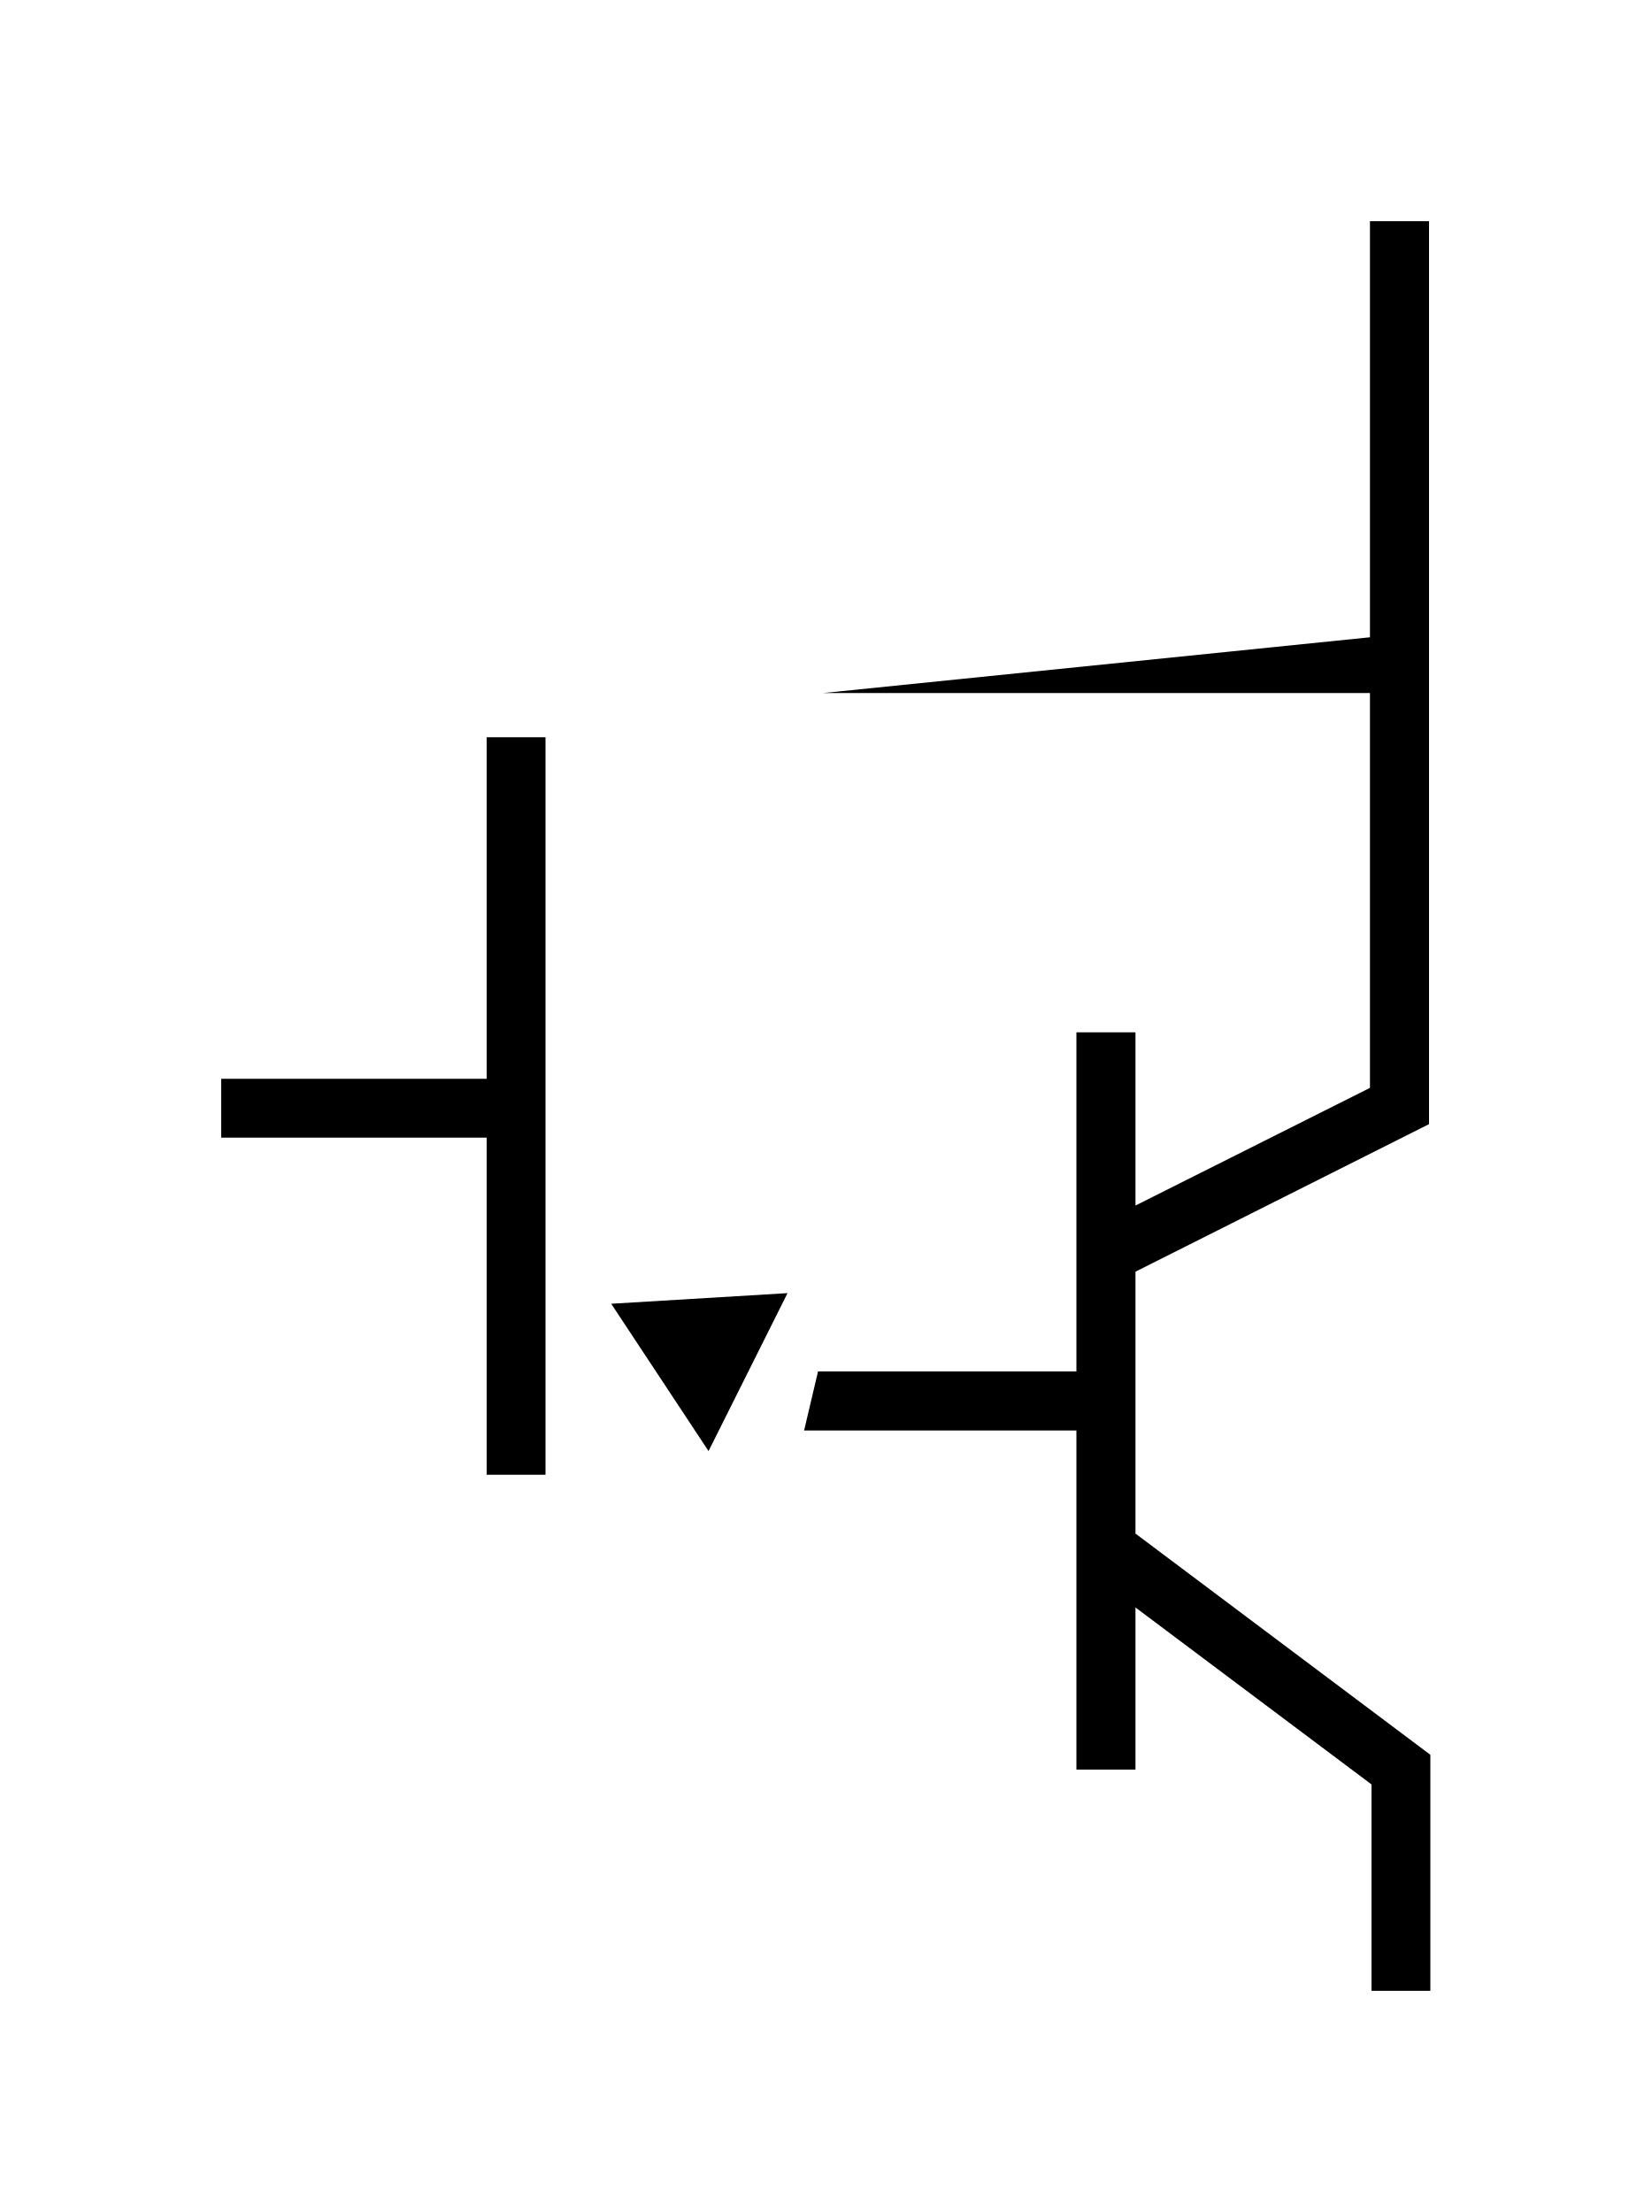
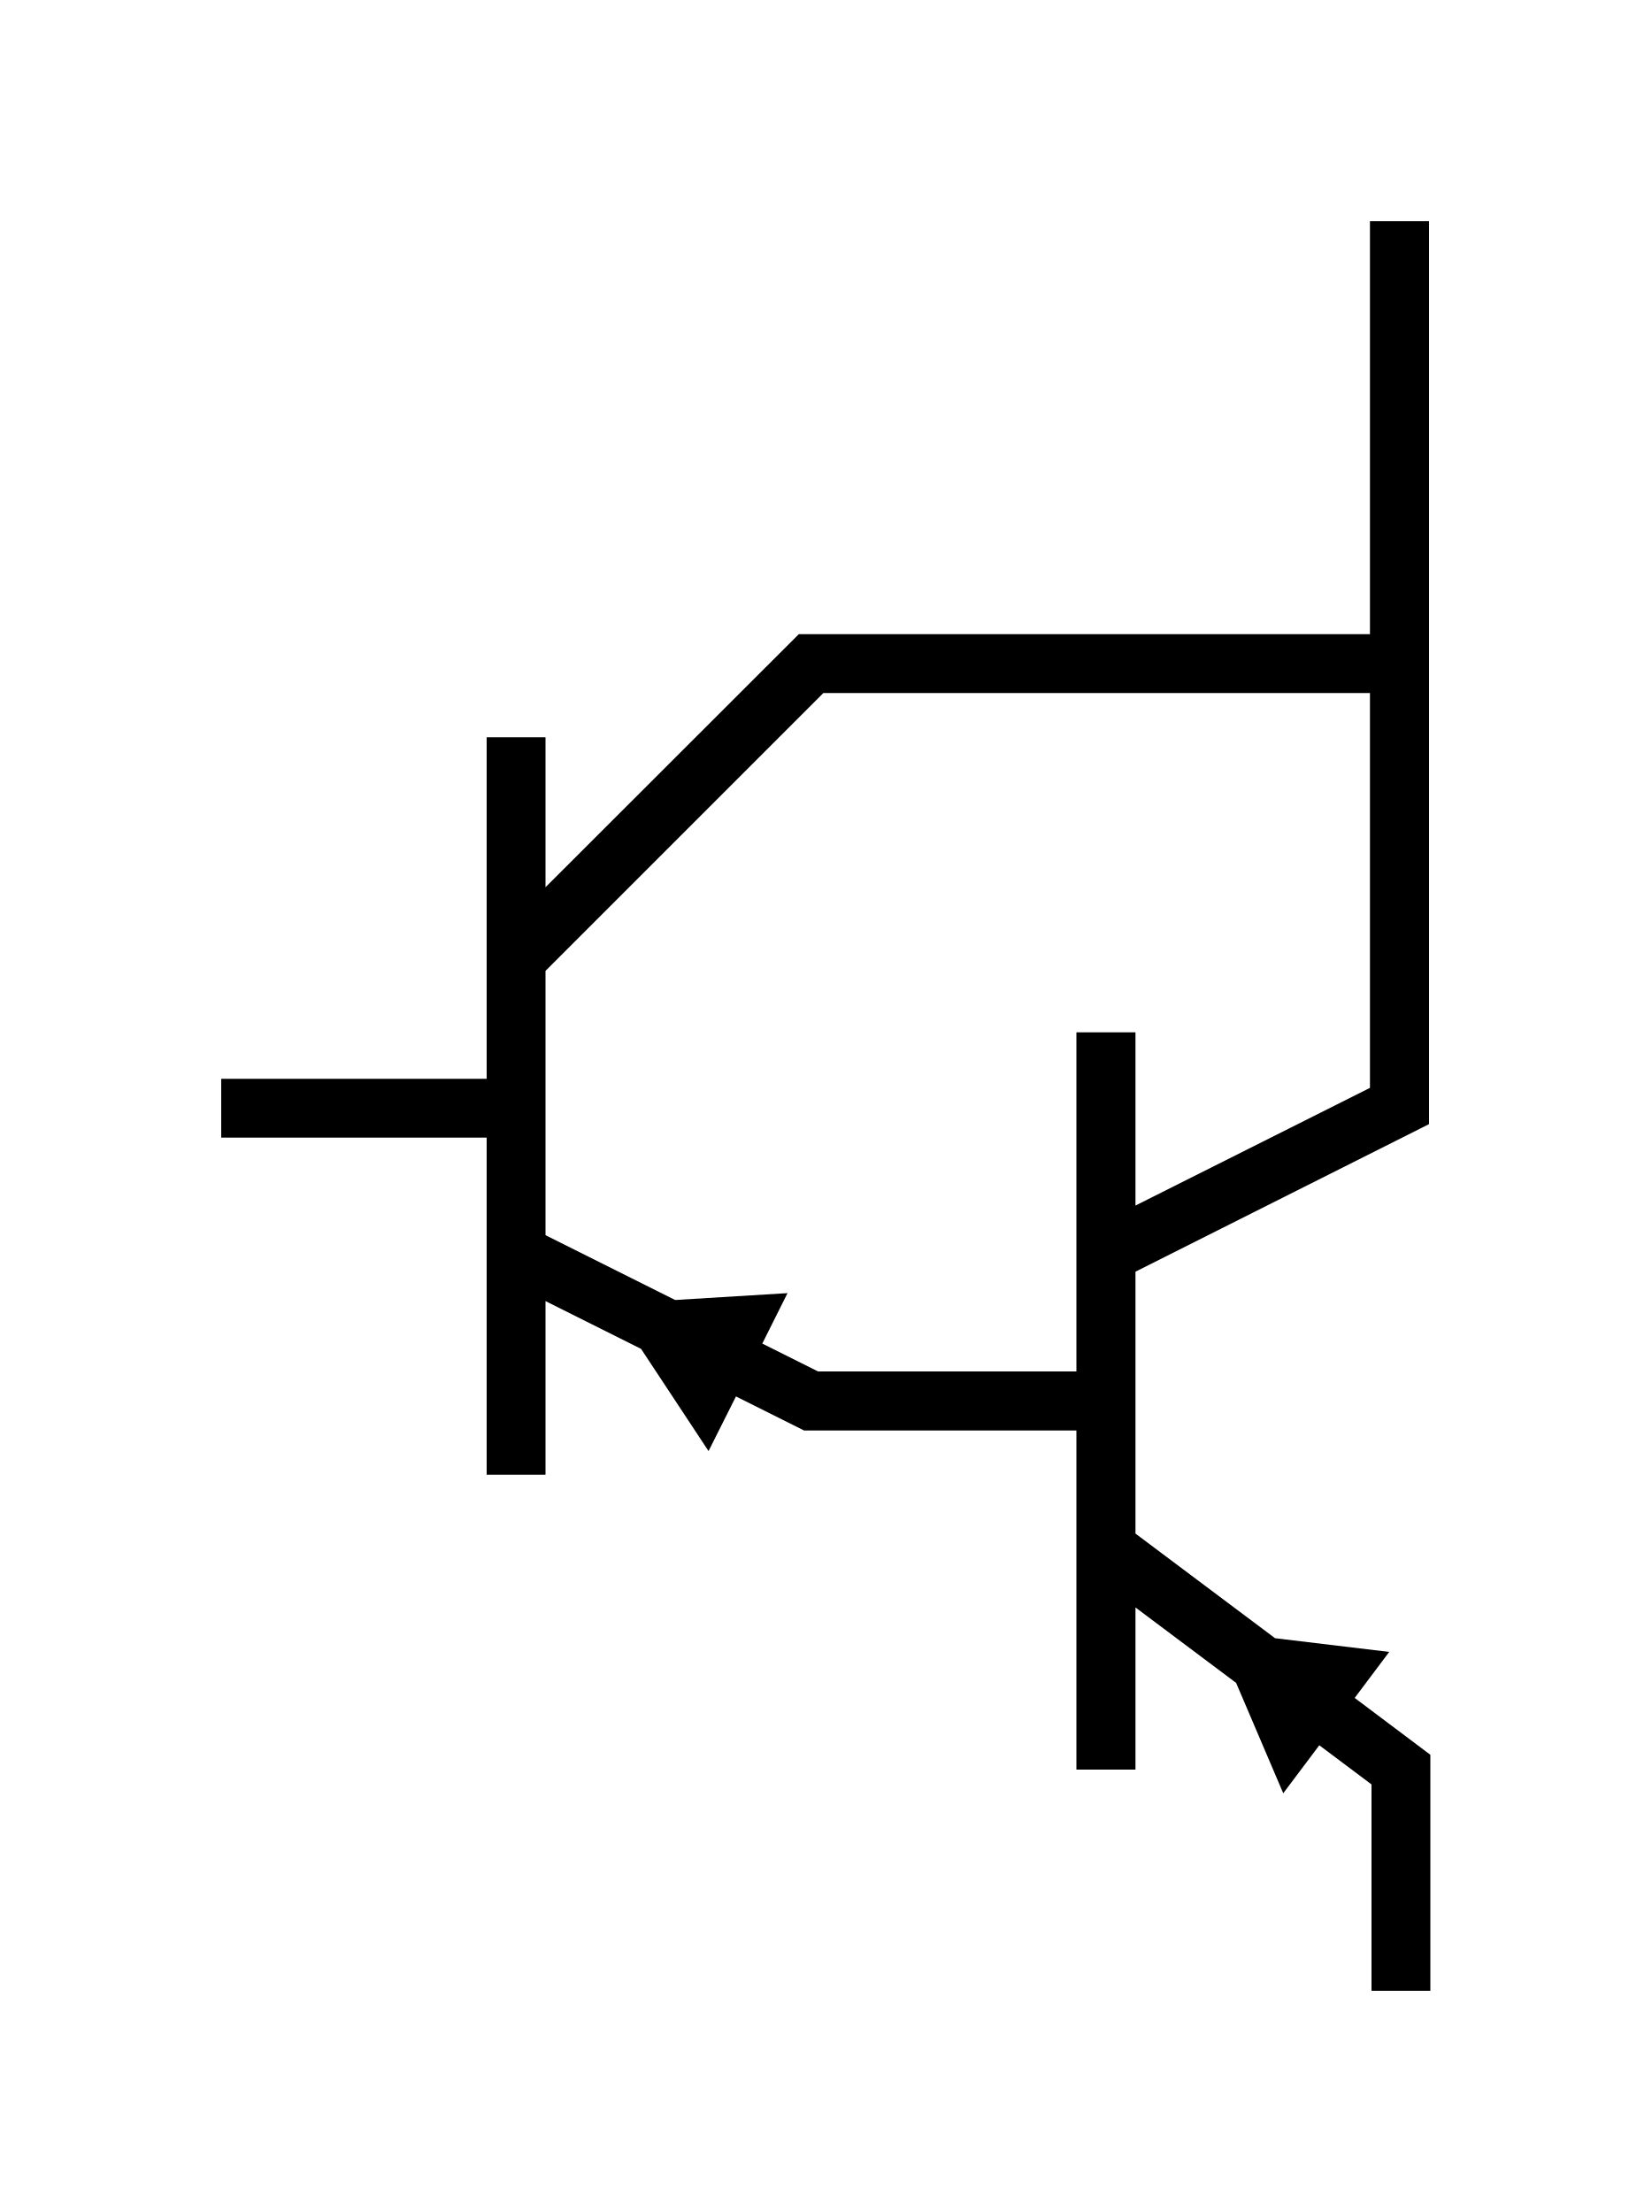
<svg xmlns="http://www.w3.org/2000/svg" version="1.1" viewBox="-3.733 -5 7.467 10" fill="black" stroke="none">
-   <path d="M -1.533 -1.667 L -1.533 -0.123 L -2.733 -0.123 L -2.733 0.143 L -1.533 0.143 L -1.533 1.667 L -1.267 1.667 L -1.267 -1.667 L -1.533 -1.667 Z" />
-   <path d="M 1.4 2.267 L 2.467 3.067 L 2.467 4 L 2.733 4 L 2.733 2.933 L 1.4 1.933 L 1.4 0.749 L 2.727 0.082 L 2.727 -4 L 2.46 -4 L 2.46 -2.119 L -0.011 -1.867 L 2.46 -1.867 L 2.46 -0.082 L 1.4 0.45 L 1.4 -0.333 L 1.133 -0.333 L 1.133 1.2 L -0.035 1.2 L -0.098 1.467 L 1.133 1.467 L 1.133 3 L 1.4 3 L 1.4 2.267 Z" />
-   <path d="M -0.173 0.846 L -0.97 0.894 L -0.53 1.56 L -0.173 0.846 Z" />
+   <path fill-rule="evenodd" d="M -0.835 1.098 L -0.53 1.56 L -0.406 1.313 L -0.098 1.467 L 1.133 1.467 L 1.133 3 L 1.4 3 L 1.4 2.267 L 1.855 2.608 L 2.068 3.107 L 2.231 2.89 L 2.467 3.067 L 2.467 4 L 2.733 4 L 2.733 2.933 L 2.391 2.676 L 2.547 2.468 L 2.031 2.406 L 1.4 1.933 L 1.4 0.749 L 2.727 0.082 L 2.727 -4 L 2.46 -4 L 2.46 -2.133 L -0.122 -2.133 L -1.267 -0.989 L -1.267 -1.667 L -1.533 -1.667 L -1.533 -0.123 L -2.733 -0.123 L -2.733 0.143 L -1.533 0.143 L -1.533 1.667 L -1.267 1.667 L -1.267 0.882 L -0.835 1.098 Z M -0.681 0.877 L -1.267 0.584 L -1.267 -0.611 L -0.011 -1.867 L 2.46 -1.867 L 2.46 -0.082 L 1.4 0.45 L 1.4 -0.333 L 1.133 -0.333 L 1.133 1.2 L -0.035 1.2 L -0.287 1.074 L -0.173 0.846 L -0.681 0.877 Z" />
</svg>
